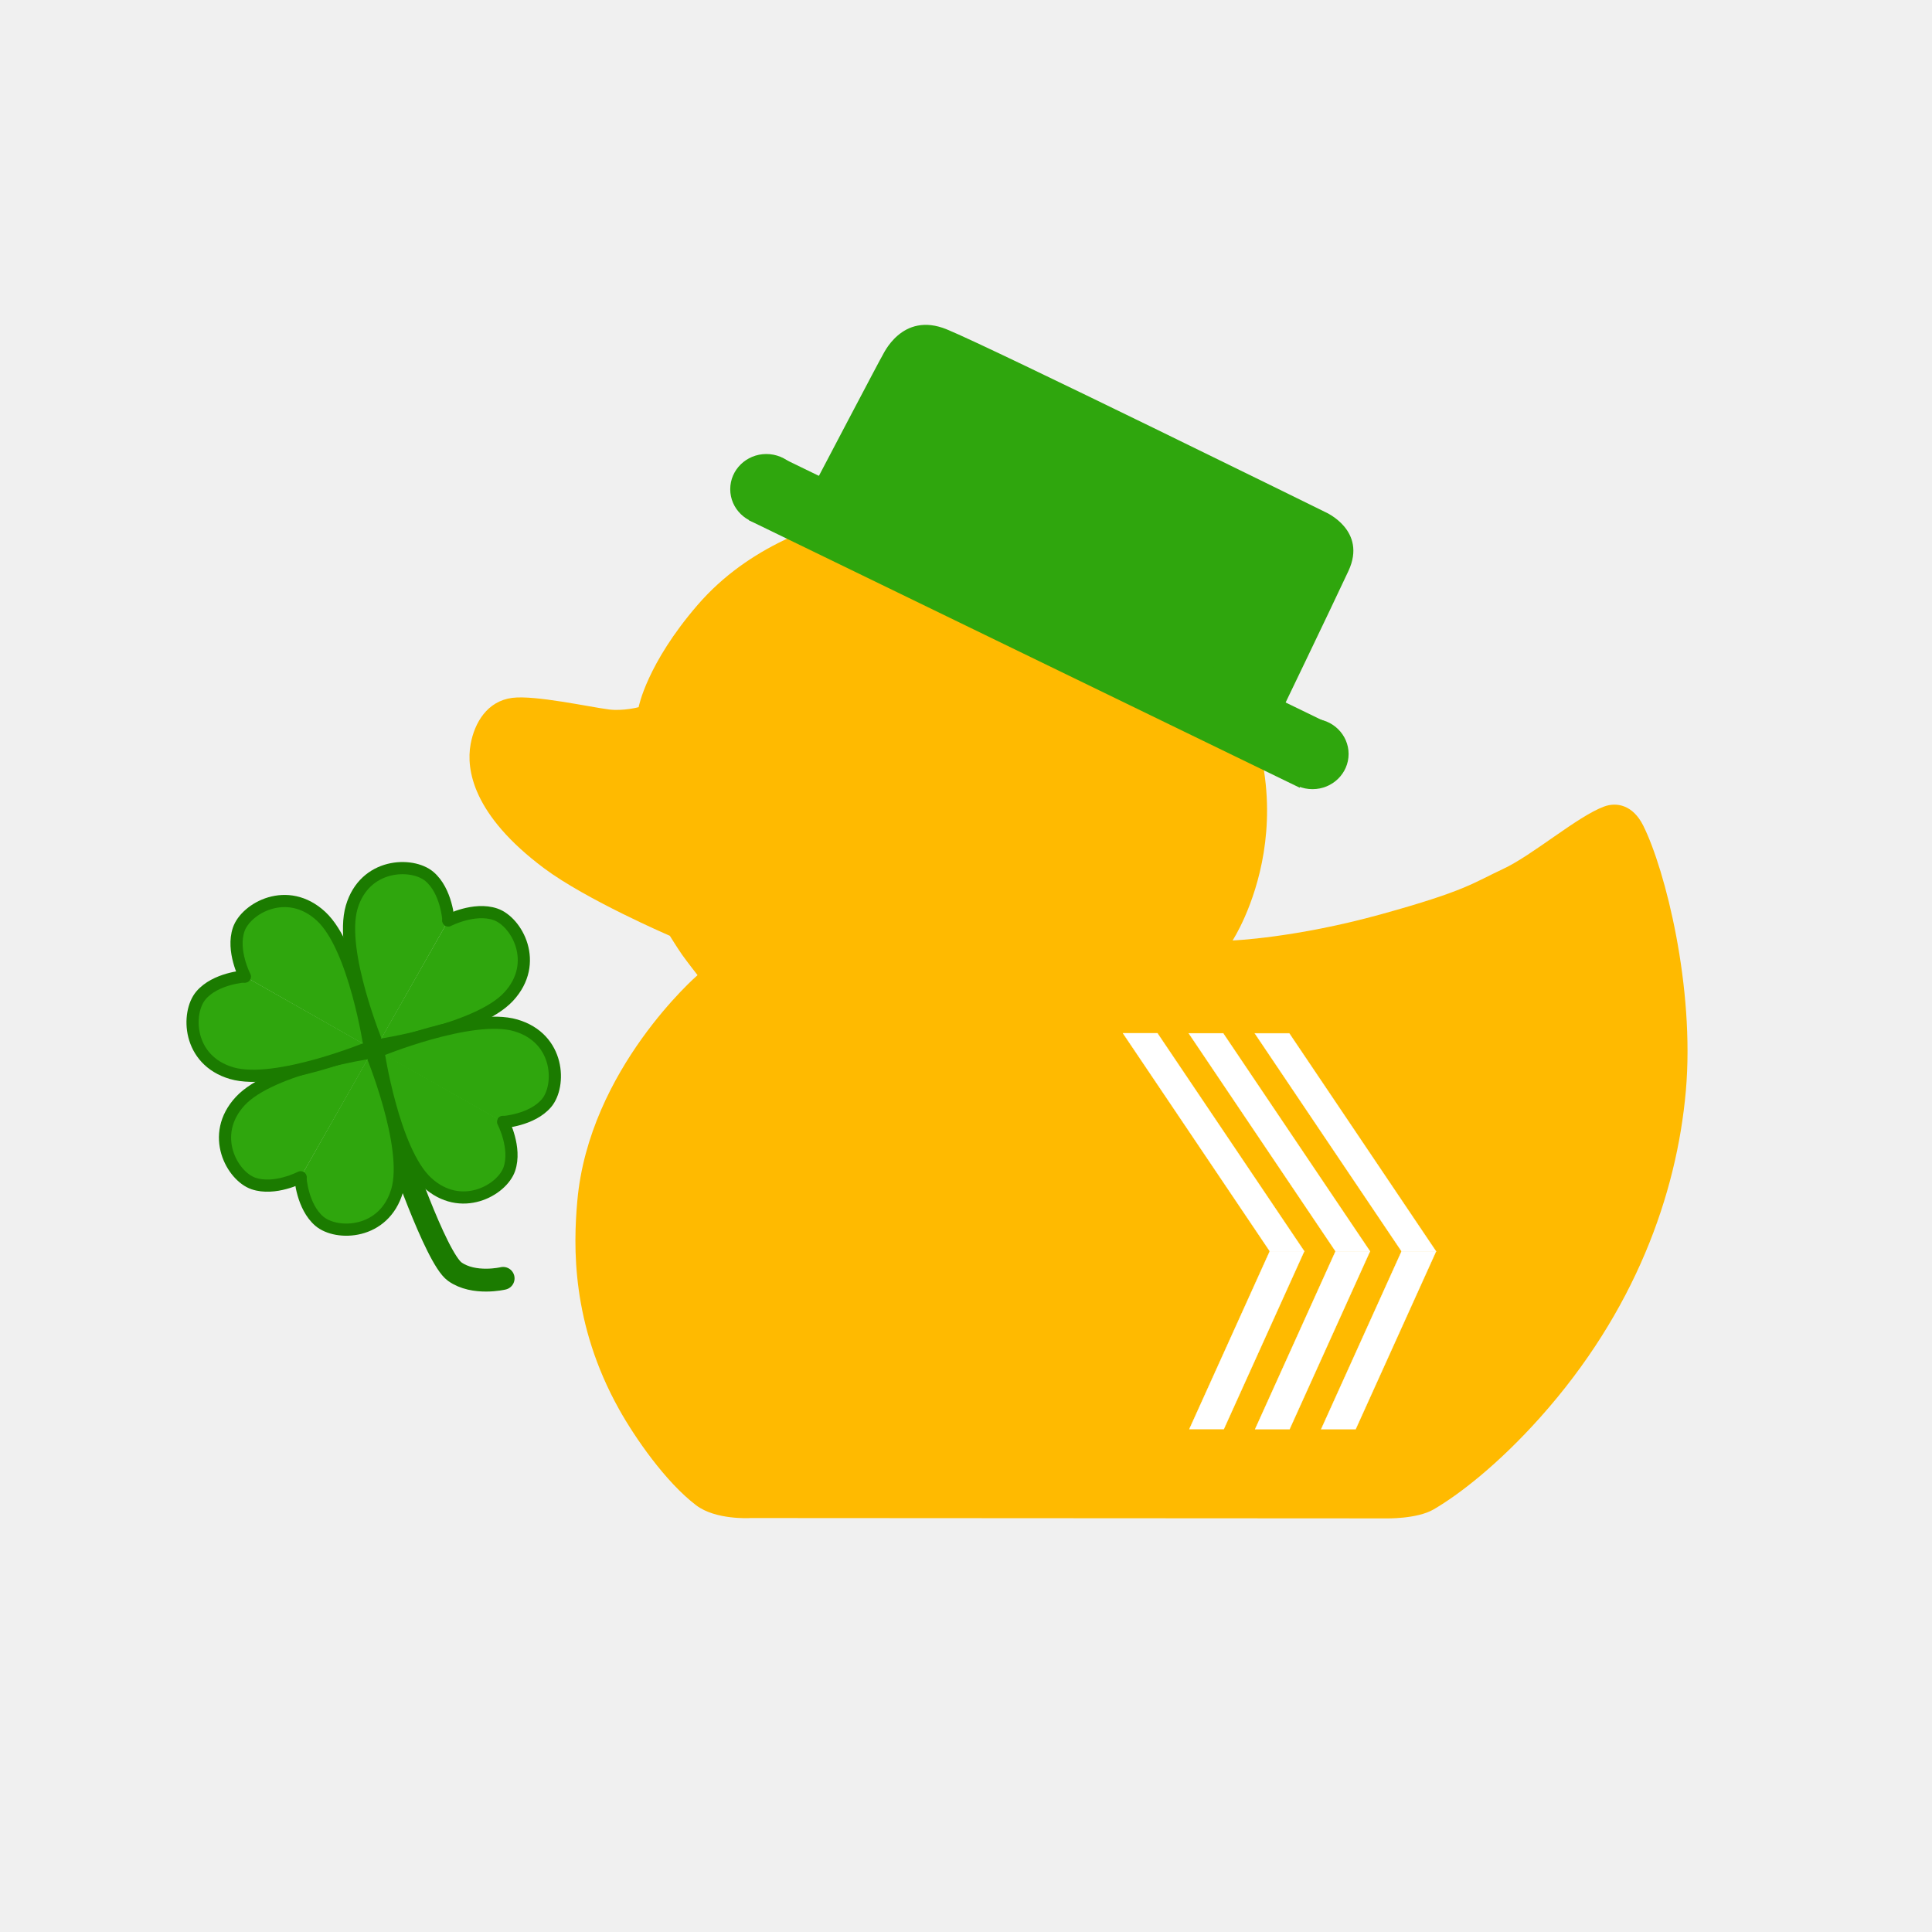
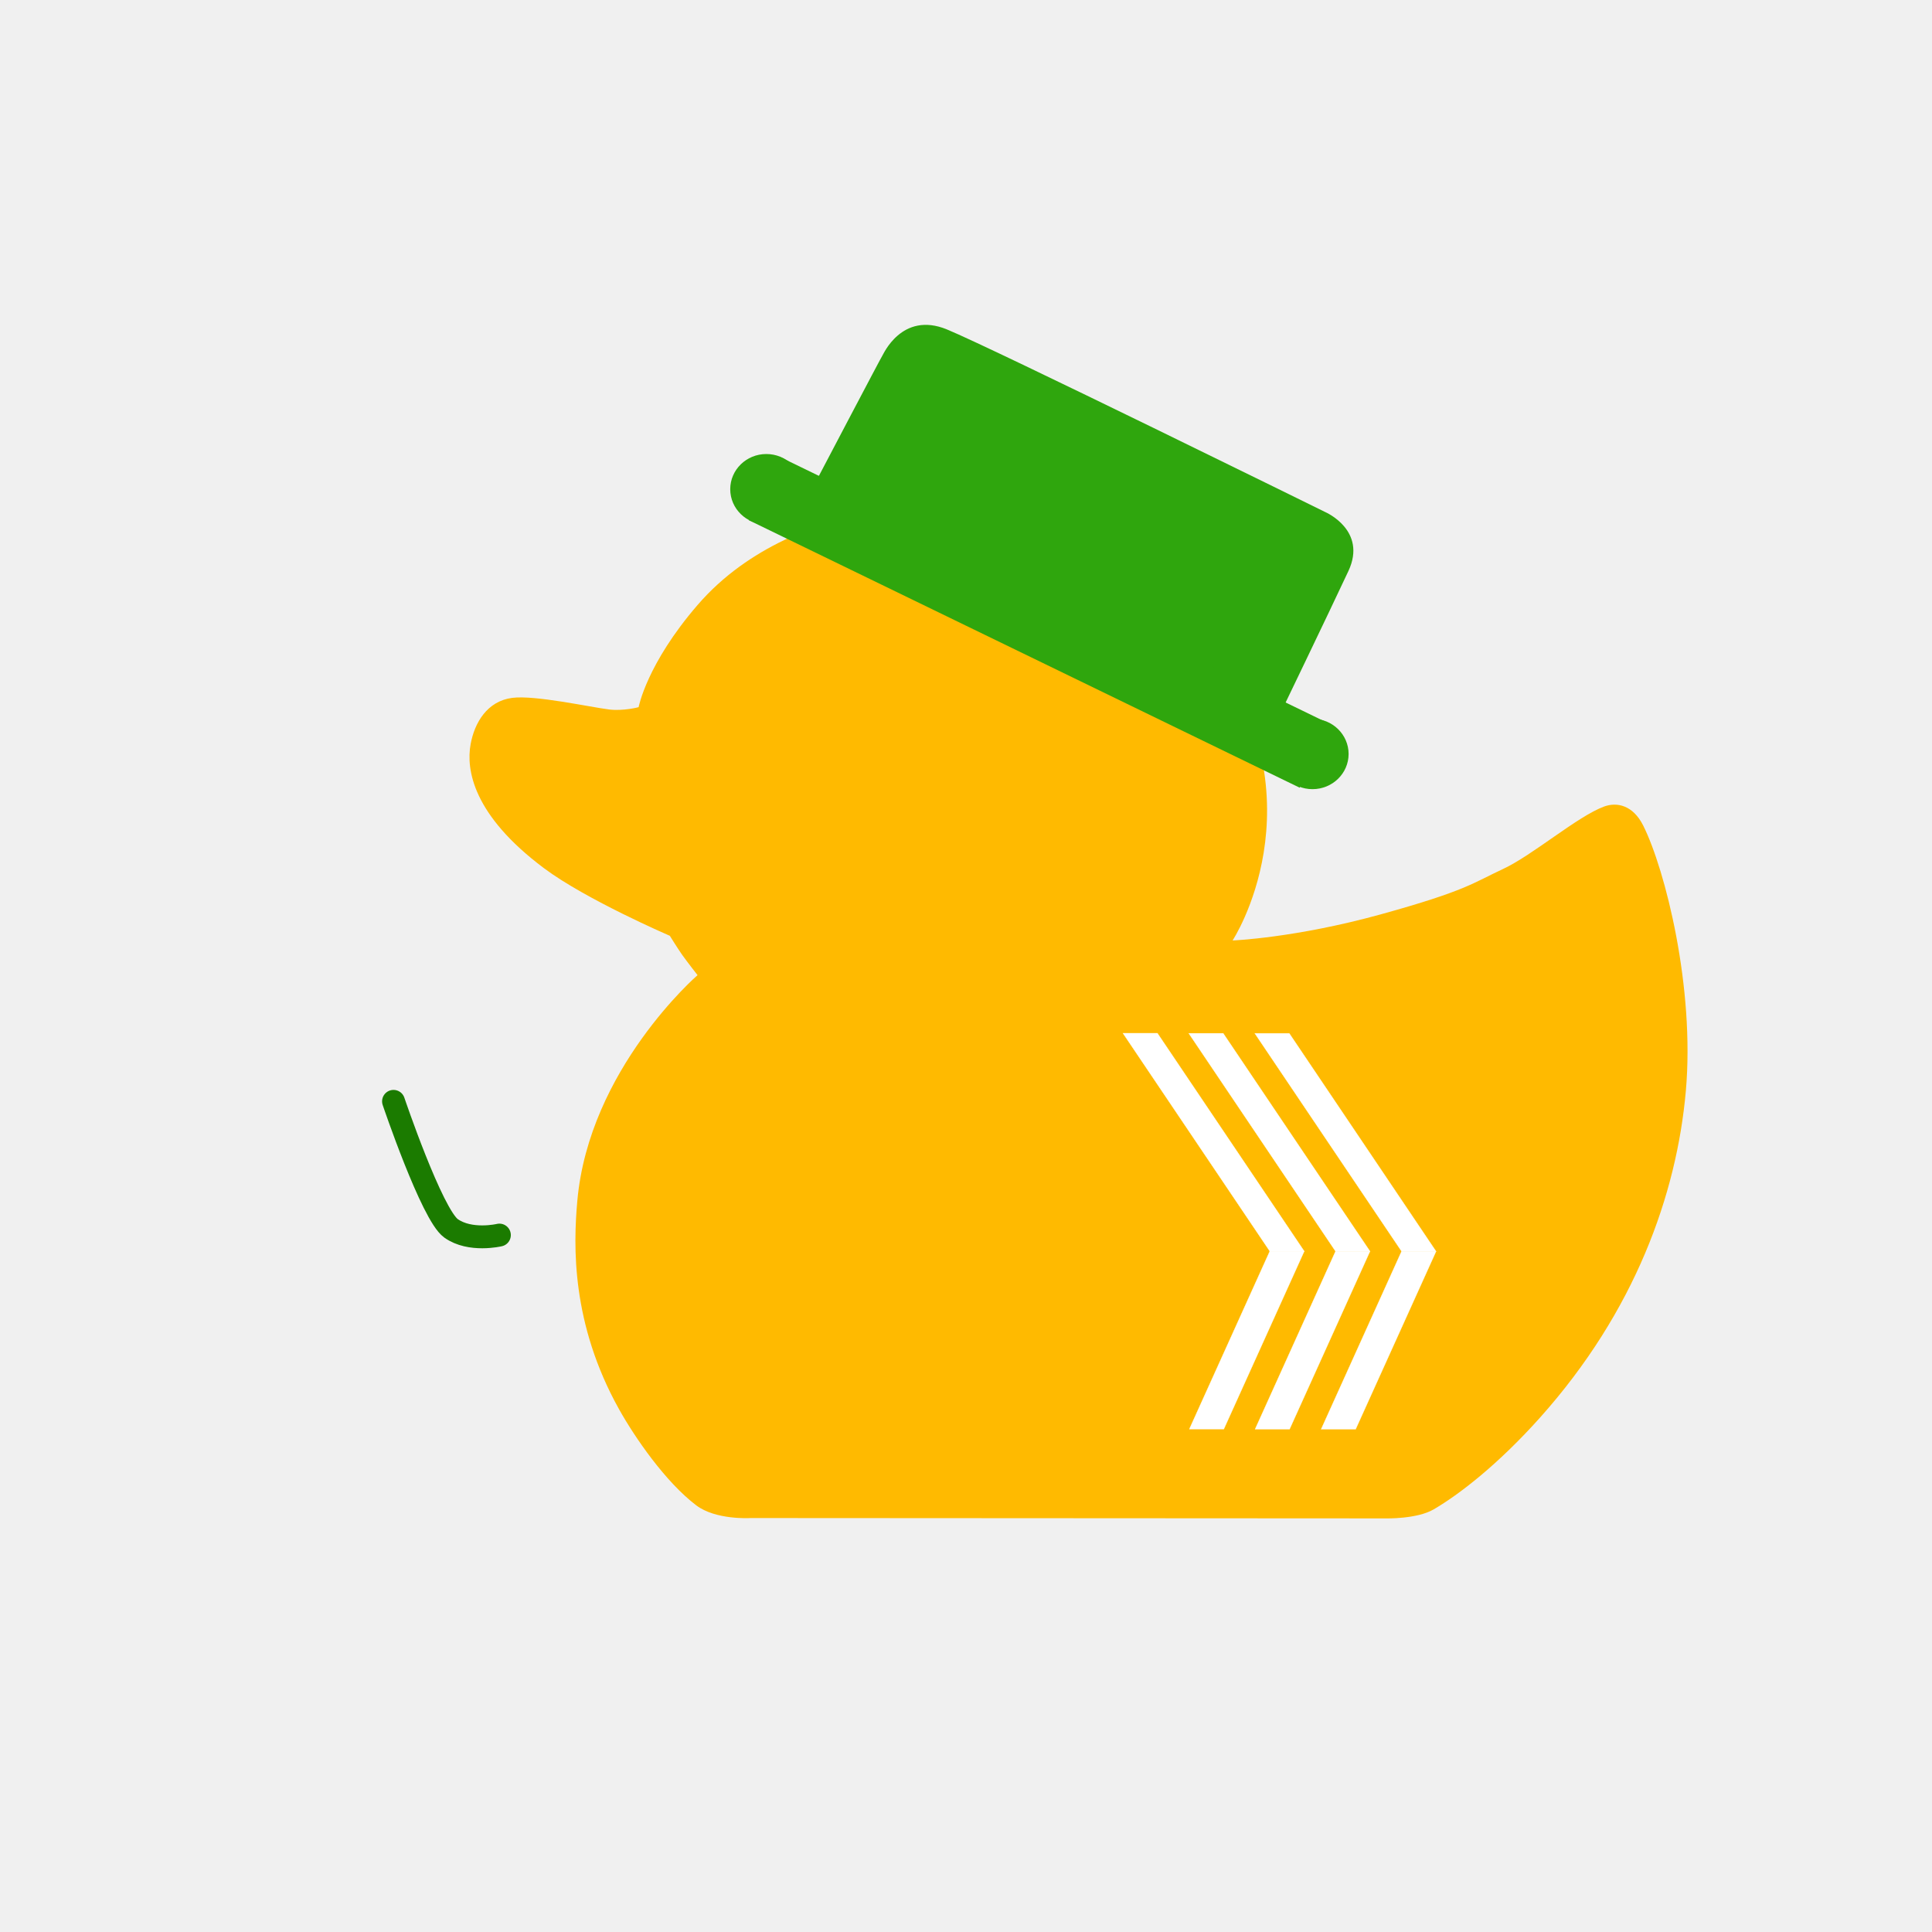
<svg xmlns="http://www.w3.org/2000/svg" version="1.1" viewBox="0 0 6000 6000">
  <defs>
    <style>
      .cls-1, .cls-2, .cls-3, .cls-4 {
        fill: #2fa60d;
      }

      .cls-5 {
        fill: #fff;
        stroke: #fff;
        stroke-width: .8px;
      }

      .cls-6 {
        fill: none;
        stroke-width: 71px;
      }

      .cls-6, .cls-2, .cls-3, .cls-4 {
        stroke: #1b7b00;
        stroke-linecap: round;
        stroke-linejoin: round;
      }

      .cls-2 {
        stroke-width: 37.8px;
      }

      .cls-3 {
        stroke-width: 37.8px;
      }

      .cls-4 {
        stroke-width: 37.8px;
      }

      .cls-7 {
        fill: #ffba00;
      }
    </style>
  </defs>
  <g>
    <g id="_레이어_1" data-name="레이어_1">
      <path class="cls-7" d="M2329.1,4714.4l1974,1.1s97.2,2.6,149.5-28.1c78.8-46.1,199.4-138.7,330.6-285.5,294.4-329.5,423.9-692.5,452.3-1013.4,28.4-320.9-63.8-687.4-132.4-824.7-32-63.9-82.1-73.4-121.2-59.1-83,30.5-222.3,151.5-314.5,194.2-92.7,43-113,67.1-379.6,140.8-266.6,73.6-459.9,81-459.9,81,0,0,278.6-423.5-62.9-913.5-341.4-490-907.8-456.6-1063.3-420.6-155.4,36-376.4,108.3-535.1,292-158.7,183.7-183.3,317.6-183.3,317.6,0,0-47.7,12.7-92,7.1-59.5-7.5-230-45.1-300.5-36-77.3,9.9-117,76.4-129.3,144.1-14.2,78.3,6.6,219.3,227.8,384.8,131,98,390.9,210,390.9,210,0,0,24.6,39.6,37.8,58.4,15.5,21.9,48.3,63.8,48.3,63.8,0,0-337.1,291.8-373.4,701.2-12.4,139.4-19.1,380.3,129.6,646.9,48.6,87.2,144.4,226.3,239.9,298.6,60.4,45.7,166.6,39.4,166.6,39.4Z" />
      <g>
        <polygon class="cls-5" points="4352.7 3886.1 4459.9 3886.1 4210.1 4438.6 4102.9 4438.6 4352.7 3886.1" />
        <polygon class="cls-5" points="4003.9 3209.1 3896.8 3209.1 4352.7 3886.1 4459.8 3886.1 4003.9 3209.1" />
      </g>
      <g>
        <polygon class="cls-5" points="4147.6 3886 4254.7 3886 4004.9 4438.5 3897.8 4438.5 4147.6 3886" />
        <polygon class="cls-5" points="3798.8 3209 3691.7 3209 4147.6 3886 4254.7 3886 3798.8 3209" />
      </g>
      <g>
        <polygon class="cls-5" points="3943.4 3885.8 4050.5 3885.8 3800.7 4438.2 3693.6 4438.2 3943.4 3885.8" />
        <polygon class="cls-5" points="3594.6 3208.8 3487.4 3208.8 3943.4 3885.8 4050.5 3885.8 3594.6 3208.8" />
      </g>
-       <path class="cls-6" d="M1233.7,3554.8s119,351.7,178.5,394.3c59.5,42.6,150.3,21,150.3,21" />
-       <g>
+       <path class="cls-6" d="M 1222.11 3420.33 C 1222.11 3420.33 1341.11 3772.03 1400.61 3814.63 C 1460.11 3857.23 1550.91 3835.63 1550.91 3835.63" style="fill: none; stroke: rgb(27, 123, 0); stroke-linecap: round; stroke-linejoin: round; stroke-width: 71px;" />
+       <g style="transform-origin: 970.204px 3543.6px;" transform="matrix(0.864604, 0.502454, -0.502454, 0.864604, -55.26445, 21.1212)">
        <path class="cls-3" d="M1152.9,3268.9s120.7,291.3,80.5,428.5c-40.2,137.2-187.9,140.7-241.4,95.4-53.5-45.3-59.1-136-59.1-136" />
        <path class="cls-3" d="M1154,3268.4s-310.8,46.2-407.9,151.2c-97.1,104.9-25,233.2,41,255.8,66,22.6,146.5-19.3,146.5-19.3" />
      </g>
-       <g>
-         <path class="cls-2" d="M1172.7,3245.9s-120.7-291.3-80.5-428.5c40.2-137.2,187.9-140.7,241.4-95.4,53.5,45.3,59.1,136,59.1,136" />
-         <path class="cls-2" d="M1171.7,3246.4s310.8-46.2,407.9-151.2c97.1-104.9,25-233.2-41-255.8-66-22.6-146.5,19.3-146.5,19.3" />
-       </g>
-       <g>
+       <g style="transform-origin: 873.152px 3069.6px;" transform="matrix(0.728098, 0.685473, -0.685473, 0.728098, 264.8047, 27.97585)">
        <path class="cls-2" d="M1147.9,3252.3s-291.3,120.7-428.5,80.5c-137.2-40.2-140.7-187.9-95.4-241.4,45.3-53.5,136-59.1,136-59.1" />
        <path class="cls-2" d="M1148.3,3253.4s-46.2-310.8-151.2-407.9c-104.9-97.1-233.2-25-255.8,41-22.6,66,19.3,146.5,19.3,146.5" />
      </g>
-       <g>
+       <g style="transform-origin: 1448.25px 3447.55px;" transform="matrix(0.792721, -0.609585, 0.609585, 0.792721, 118.2938, -45.21468)">
        <path class="cls-4" d="M1173.3,3264.9s291.3-120.7,428.5-80.5c137.2,40.2,140.7,187.9,95.4,241.4-45.3,53.5-136,59.1-136,59.1" />
        <path class="cls-4" d="M1174.8,3263.7s46.2,310.8,151.2,407.9c104.9,97.1,233.2,25,255.8-41,22.6-66-19.3-146.5-19.3-146.5" />
      </g>
      <path class="cls-1" d="M2531.6,1499.9s208-396.4,209.1-396.2,59-138.6,199.9-80.7c141,57.8,1175.6,567.5,1175.6,567.5,0,0,130.5,56.3,71.5,182.7-59,126.4-225.3,471.3-225.3,471.3l-1431-744.6Z" />
      <rect class="cls-1" x="3117.8" y="979.3" width="219" height="1901.5" transform="translate(83 3992.6) rotate(-64.1)" />
      <ellipse class="cls-1" cx="4076.1" cy="2341.5" rx="112.1" ry="109.3" />
      <ellipse class="cls-1" cx="2379.9" cy="1519.3" rx="112.1" ry="109.3" />
    </g>
  </g>
</svg>
